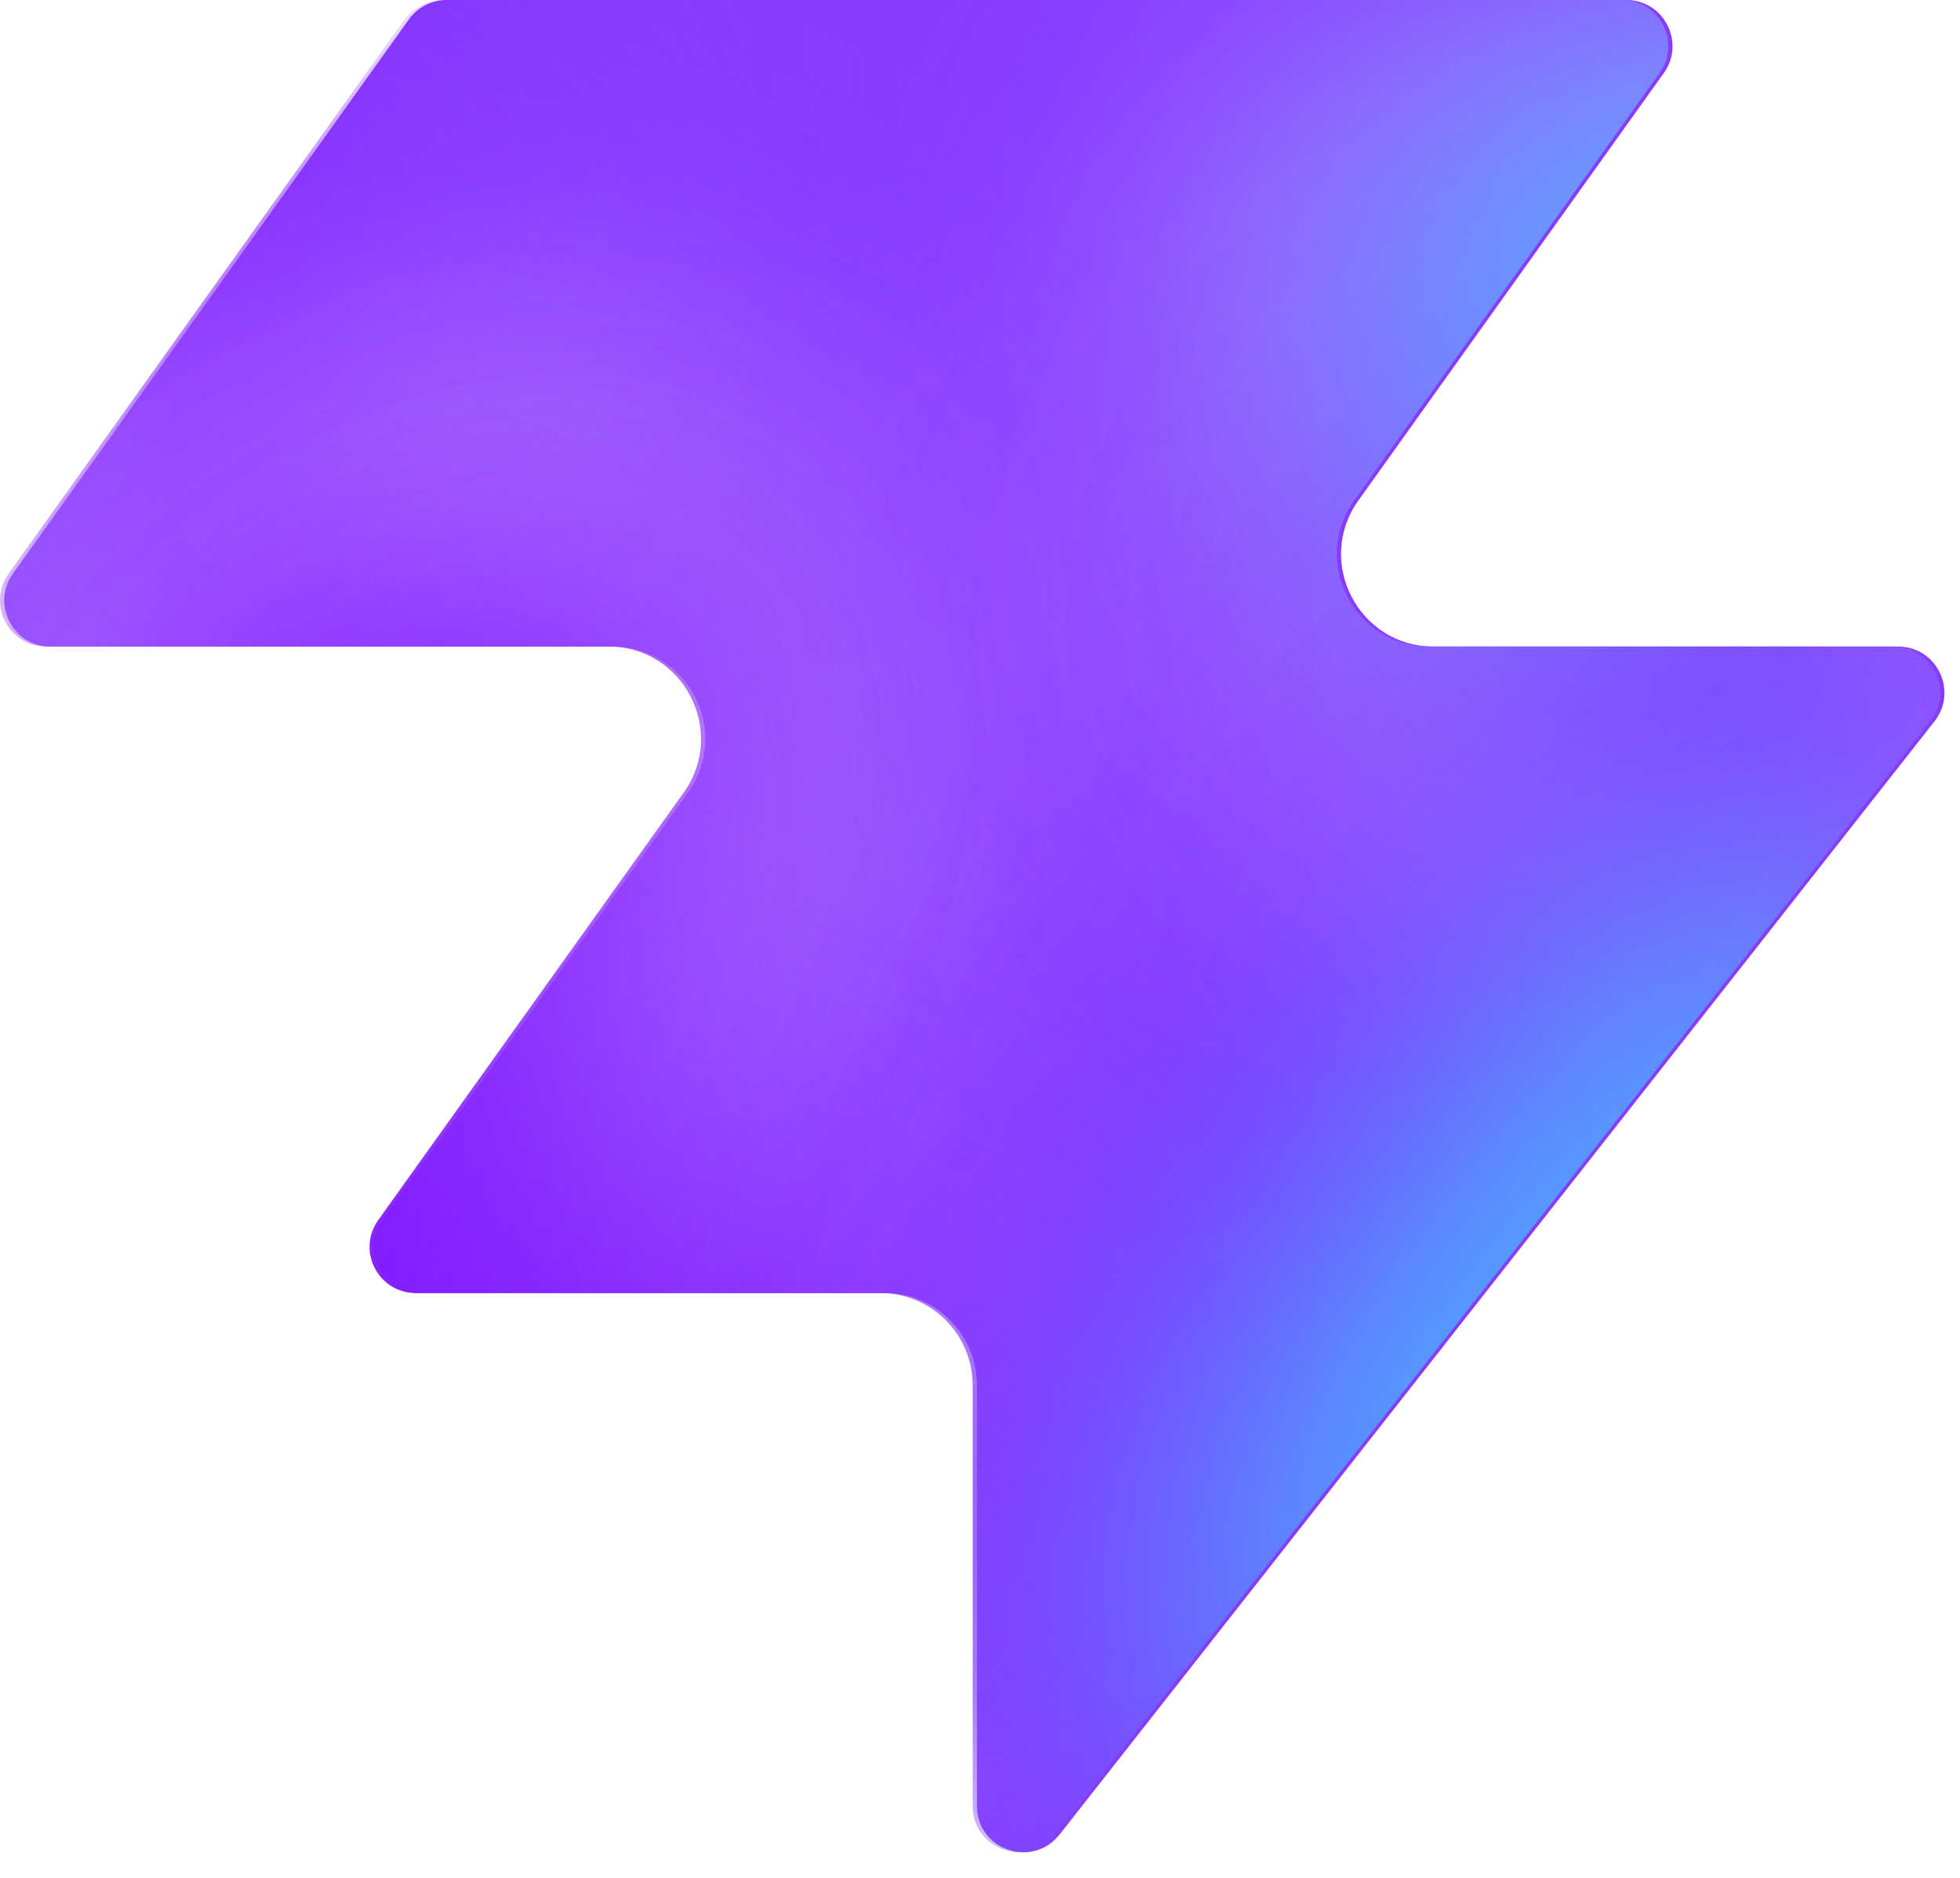
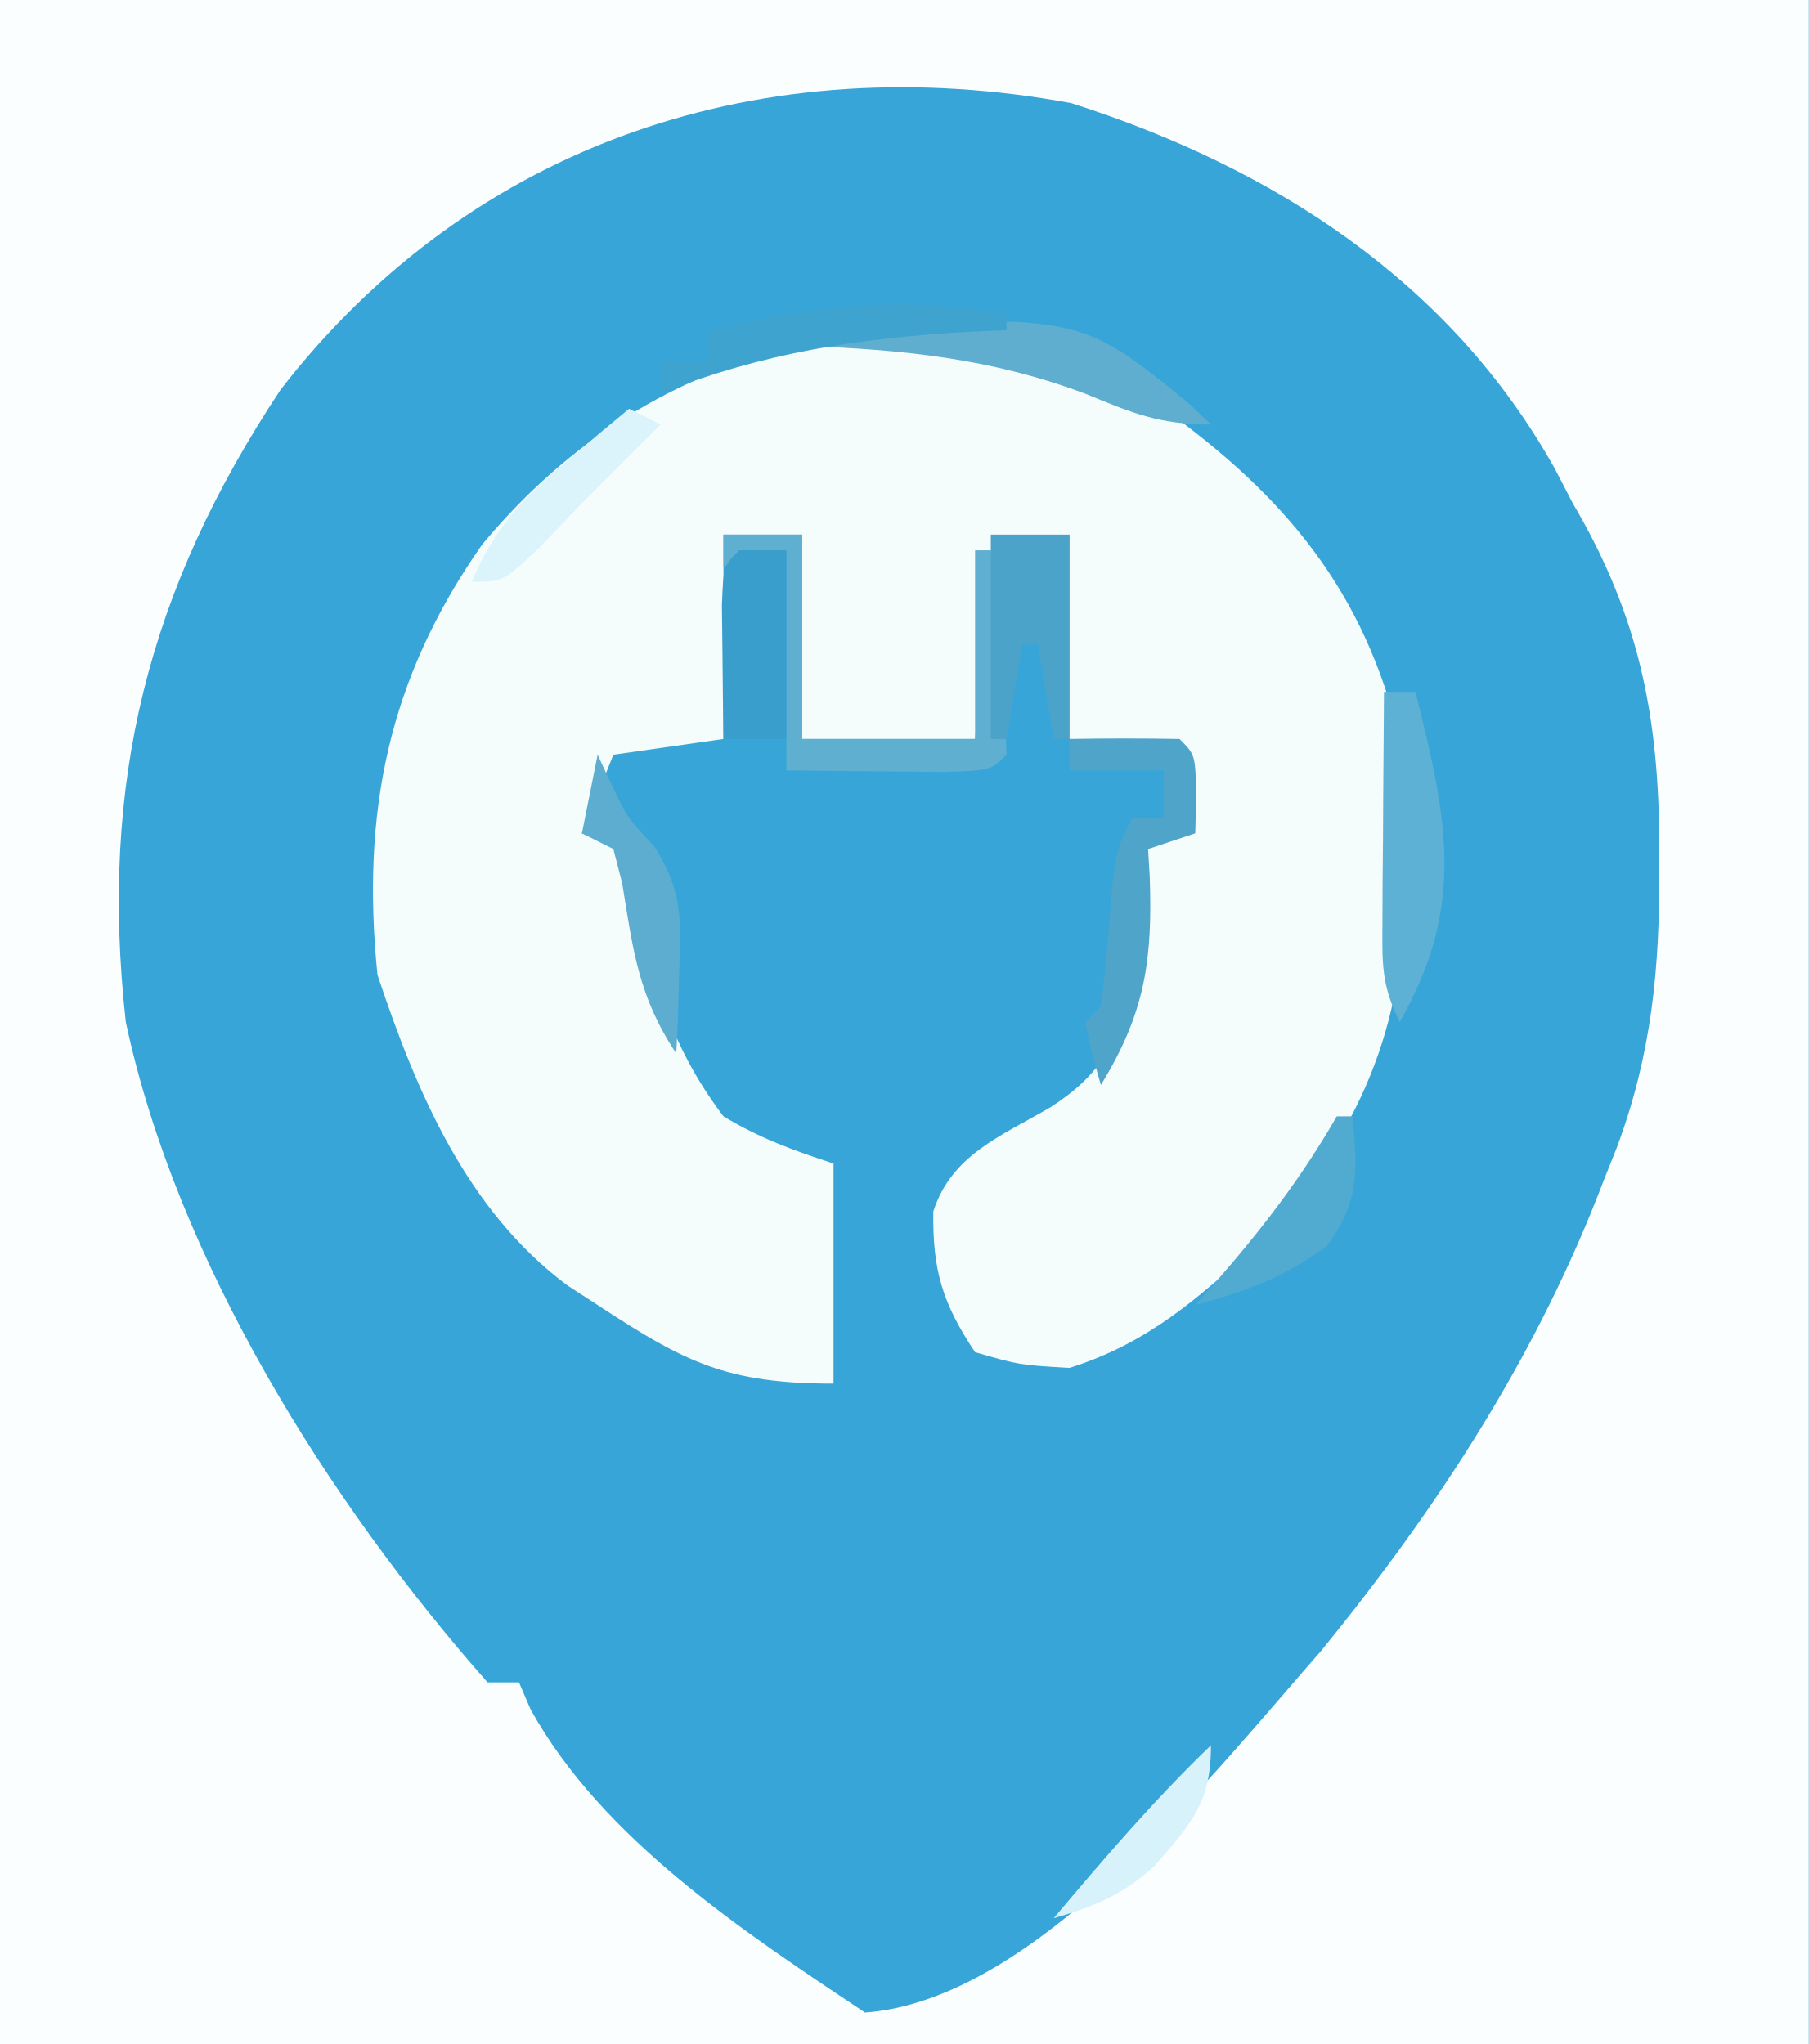
- <svg xmlns="http://www.w3.org/2000/svg" width="48" height="46" fill="none" viewBox="0 0 48 46">
-   <path fill="#863bff" d="M25.946 44.938c-.664.845-2.021.375-2.021-.698V33.937a2.26 2.26 0 0 0-2.262-2.262H10.287c-.92 0-1.456-1.04-.92-1.788l7.48-10.471c1.07-1.497 0-3.578-1.842-3.578H1.237c-.92 0-1.456-1.04-.92-1.788L10.013.474c.214-.297.556-.474.92-.474h28.894c.92 0 1.456 1.04.92 1.788l-7.48 10.471c-1.07 1.498 0 3.579 1.842 3.579h11.377c.943 0 1.473 1.088.89 1.83L25.947 44.94z" style="fill:#863bff;fill:color(display-p3 .525 .23 1);fill-opacity:1" />
-   <mask id="a" width="48" height="46" x="0" y="0" maskUnits="userSpaceOnUse" style="mask-type:alpha">
-     <path fill="#000" d="M25.842 44.938c-.664.844-2.021.375-2.021-.698V33.937a2.26 2.26 0 0 0-2.262-2.262H10.183c-.92 0-1.456-1.04-.92-1.788l7.48-10.471c1.07-1.498 0-3.579-1.842-3.579H1.133c-.92 0-1.456-1.04-.92-1.787L9.91.473c.214-.297.556-.474.92-.474h28.894c.92 0 1.456 1.04.92 1.788l-7.48 10.471c-1.07 1.498 0 3.578 1.842 3.578h11.377c.943 0 1.473 1.088.89 1.832L25.843 44.94z" style="fill:#000;fill-opacity:1" />
-   </mask>
-   <g mask="url(#a)">
-     <g filter="url(#b)">
-       <ellipse cx="5.508" cy="14.704" fill="#ede6ff" rx="5.508" ry="14.704" style="fill:#ede6ff;fill:color(display-p3 .927 .903 1);fill-opacity:1" transform="matrix(.00324 1 1 -.00324 -4.47 31.516)" />
-     </g>
-     <g filter="url(#c)">
-       <ellipse cx="10.399" cy="29.851" fill="#ede6ff" rx="10.399" ry="29.851" style="fill:#ede6ff;fill:color(display-p3 .927 .903 1);fill-opacity:1" transform="matrix(.00324 1 1 -.00324 -39.328 7.883)" />
-     </g>
-     <g filter="url(#d)">
-       <ellipse cx="5.508" cy="30.487" fill="#7e14ff" rx="5.508" ry="30.487" style="fill:#7e14ff;fill:color(display-p3 .492 .077 1);fill-opacity:1" transform="rotate(89.814 -25.913 -14.639)scale(1 -1)" />
-     </g>
-     <g filter="url(#e)">
-       <ellipse cx="5.508" cy="30.599" fill="#7e14ff" rx="5.508" ry="30.599" style="fill:#7e14ff;fill:color(display-p3 .492 .077 1);fill-opacity:1" transform="rotate(89.814 -32.644 -3.334)scale(1 -1)" />
-     </g>
-     <g filter="url(#f)">
-       <ellipse cx="5.508" cy="30.599" fill="#7e14ff" rx="5.508" ry="30.599" style="fill:#7e14ff;fill:color(display-p3 .492 .077 1);fill-opacity:1" transform="matrix(.00324 1 1 -.00324 -34.34 30.47)" />
-     </g>
-     <g filter="url(#g)">
-       <ellipse cx="14.072" cy="22.078" fill="#ede6ff" rx="14.072" ry="22.078" style="fill:#ede6ff;fill:color(display-p3 .927 .903 1);fill-opacity:1" transform="rotate(93.35 24.506 48.493)scale(-1 1)" />
-     </g>
-     <g filter="url(#h)">
-       <ellipse cx="3.47" cy="21.501" fill="#7e14ff" rx="3.47" ry="21.501" style="fill:#7e14ff;fill:color(display-p3 .492 .077 1);fill-opacity:1" transform="rotate(89.009 28.708 47.59)scale(-1 1)" />
-     </g>
-     <g filter="url(#i)">
-       <ellipse cx="3.47" cy="21.501" fill="#7e14ff" rx="3.47" ry="21.501" style="fill:#7e14ff;fill:color(display-p3 .492 .077 1);fill-opacity:1" transform="rotate(89.009 28.708 47.59)scale(-1 1)" />
-     </g>
-     <g filter="url(#j)">
-       <ellipse cx=".387" cy="8.972" fill="#7e14ff" rx="4.407" ry="29.108" style="fill:#7e14ff;fill:color(display-p3 .492 .077 1);fill-opacity:1" transform="rotate(39.51 .387 8.972)" />
-     </g>
-     <g filter="url(#k)">
-       <ellipse cx="47.523" cy="-6.092" fill="#7e14ff" rx="4.407" ry="29.108" style="fill:#7e14ff;fill:color(display-p3 .492 .077 1);fill-opacity:1" transform="rotate(37.892 47.523 -6.092)" />
-     </g>
-     <g filter="url(#l)">
-       <ellipse cx="41.412" cy="6.333" fill="#47bfff" rx="5.971" ry="9.665" style="fill:#47bfff;fill:color(display-p3 .28 .748 1);fill-opacity:1" transform="rotate(37.892 41.412 6.333)" />
-     </g>
-     <g filter="url(#m)">
-       <ellipse cx="-1.879" cy="38.332" fill="#7e14ff" rx="4.407" ry="29.108" style="fill:#7e14ff;fill:color(display-p3 .492 .077 1);fill-opacity:1" transform="rotate(37.892 -1.88 38.332)" />
-     </g>
-     <g filter="url(#n)">
-       <ellipse cx="-1.879" cy="38.332" fill="#7e14ff" rx="4.407" ry="29.108" style="fill:#7e14ff;fill:color(display-p3 .492 .077 1);fill-opacity:1" transform="rotate(37.892 -1.88 38.332)" />
-     </g>
-     <g filter="url(#o)">
-       <ellipse cx="35.651" cy="29.907" fill="#7e14ff" rx="4.407" ry="29.108" style="fill:#7e14ff;fill:color(display-p3 .492 .077 1);fill-opacity:1" transform="rotate(37.892 35.651 29.907)" />
-     </g>
-     <g filter="url(#p)">
-       <ellipse cx="38.418" cy="32.4" fill="#47bfff" rx="5.971" ry="15.297" style="fill:#47bfff;fill:color(display-p3 .28 .748 1);fill-opacity:1" transform="rotate(37.892 38.418 32.4)" />
-     </g>
-   </g>
-   <defs>
-     <filter id="b" width="60.045" height="41.654" x="-19.77" y="16.149" color-interpolation-filters="sRGB" filterUnits="userSpaceOnUse">
-       <feFlood flood-opacity="0" result="BackgroundImageFix" />
-       <feBlend in="SourceGraphic" in2="BackgroundImageFix" result="shape" />
-       <feGaussianBlur result="effect1_foregroundBlur_2002_17158" stdDeviation="7.659" />
-     </filter>
-     <filter id="c" width="90.34" height="51.437" x="-54.613" y="-7.533" color-interpolation-filters="sRGB" filterUnits="userSpaceOnUse">
-       <feFlood flood-opacity="0" result="BackgroundImageFix" />
-       <feBlend in="SourceGraphic" in2="BackgroundImageFix" result="shape" />
-       <feGaussianBlur result="effect1_foregroundBlur_2002_17158" stdDeviation="7.659" />
-     </filter>
-     <filter id="d" width="79.355" height="29.4" x="-49.64" y="2.03" color-interpolation-filters="sRGB" filterUnits="userSpaceOnUse">
-       <feFlood flood-opacity="0" result="BackgroundImageFix" />
-       <feBlend in="SourceGraphic" in2="BackgroundImageFix" result="shape" />
-       <feGaussianBlur result="effect1_foregroundBlur_2002_17158" stdDeviation="4.596" />
-     </filter>
-     <filter id="e" width="79.579" height="29.4" x="-45.045" y="20.029" color-interpolation-filters="sRGB" filterUnits="userSpaceOnUse">
-       <feFlood flood-opacity="0" result="BackgroundImageFix" />
-       <feBlend in="SourceGraphic" in2="BackgroundImageFix" result="shape" />
-       <feGaussianBlur result="effect1_foregroundBlur_2002_17158" stdDeviation="4.596" />
-     </filter>
-     <filter id="f" width="79.579" height="29.4" x="-43.513" y="21.178" color-interpolation-filters="sRGB" filterUnits="userSpaceOnUse">
-       <feFlood flood-opacity="0" result="BackgroundImageFix" />
-       <feBlend in="SourceGraphic" in2="BackgroundImageFix" result="shape" />
-       <feGaussianBlur result="effect1_foregroundBlur_2002_17158" stdDeviation="4.596" />
-     </filter>
-     <filter id="g" width="74.749" height="58.852" x="15.756" y="-17.901" color-interpolation-filters="sRGB" filterUnits="userSpaceOnUse">
-       <feFlood flood-opacity="0" result="BackgroundImageFix" />
-       <feBlend in="SourceGraphic" in2="BackgroundImageFix" result="shape" />
-       <feGaussianBlur result="effect1_foregroundBlur_2002_17158" stdDeviation="7.659" />
-     </filter>
-     <filter id="h" width="61.377" height="25.362" x="23.548" y="2.284" color-interpolation-filters="sRGB" filterUnits="userSpaceOnUse">
-       <feFlood flood-opacity="0" result="BackgroundImageFix" />
-       <feBlend in="SourceGraphic" in2="BackgroundImageFix" result="shape" />
-       <feGaussianBlur result="effect1_foregroundBlur_2002_17158" stdDeviation="4.596" />
-     </filter>
-     <filter id="i" width="61.377" height="25.362" x="23.548" y="2.284" color-interpolation-filters="sRGB" filterUnits="userSpaceOnUse">
-       <feFlood flood-opacity="0" result="BackgroundImageFix" />
-       <feBlend in="SourceGraphic" in2="BackgroundImageFix" result="shape" />
-       <feGaussianBlur result="effect1_foregroundBlur_2002_17158" stdDeviation="4.596" />
-     </filter>
-     <filter id="j" width="56.045" height="63.649" x="-27.636" y="-22.853" color-interpolation-filters="sRGB" filterUnits="userSpaceOnUse">
-       <feFlood flood-opacity="0" result="BackgroundImageFix" />
-       <feBlend in="SourceGraphic" in2="BackgroundImageFix" result="shape" />
-       <feGaussianBlur result="effect1_foregroundBlur_2002_17158" stdDeviation="4.596" />
-     </filter>
-     <filter id="k" width="54.814" height="64.646" x="20.116" y="-38.415" color-interpolation-filters="sRGB" filterUnits="userSpaceOnUse">
-       <feFlood flood-opacity="0" result="BackgroundImageFix" />
-       <feBlend in="SourceGraphic" in2="BackgroundImageFix" result="shape" />
-       <feGaussianBlur result="effect1_foregroundBlur_2002_17158" stdDeviation="4.596" />
-     </filter>
-     <filter id="l" width="33.541" height="35.313" x="24.641" y="-11.323" color-interpolation-filters="sRGB" filterUnits="userSpaceOnUse">
-       <feFlood flood-opacity="0" result="BackgroundImageFix" />
-       <feBlend in="SourceGraphic" in2="BackgroundImageFix" result="shape" />
-       <feGaussianBlur result="effect1_foregroundBlur_2002_17158" stdDeviation="4.596" />
-     </filter>
-     <filter id="m" width="54.814" height="64.646" x="-29.286" y="6.009" color-interpolation-filters="sRGB" filterUnits="userSpaceOnUse">
-       <feFlood flood-opacity="0" result="BackgroundImageFix" />
-       <feBlend in="SourceGraphic" in2="BackgroundImageFix" result="shape" />
-       <feGaussianBlur result="effect1_foregroundBlur_2002_17158" stdDeviation="4.596" />
-     </filter>
-     <filter id="n" width="54.814" height="64.646" x="-29.286" y="6.009" color-interpolation-filters="sRGB" filterUnits="userSpaceOnUse">
-       <feFlood flood-opacity="0" result="BackgroundImageFix" />
-       <feBlend in="SourceGraphic" in2="BackgroundImageFix" result="shape" />
-       <feGaussianBlur result="effect1_foregroundBlur_2002_17158" stdDeviation="4.596" />
-     </filter>
-     <filter id="o" width="54.814" height="64.646" x="8.244" y="-2.416" color-interpolation-filters="sRGB" filterUnits="userSpaceOnUse">
-       <feFlood flood-opacity="0" result="BackgroundImageFix" />
-       <feBlend in="SourceGraphic" in2="BackgroundImageFix" result="shape" />
-       <feGaussianBlur result="effect1_foregroundBlur_2002_17158" stdDeviation="4.596" />
-     </filter>
-     <filter id="p" width="39.409" height="43.623" x="18.713" y="10.588" color-interpolation-filters="sRGB" filterUnits="userSpaceOnUse">
-       <feFlood flood-opacity="0" result="BackgroundImageFix" />
-       <feBlend in="SourceGraphic" in2="BackgroundImageFix" result="shape" />
-       <feGaussianBlur result="effect1_foregroundBlur_2002_17158" stdDeviation="4.596" />
-     </filter>
-   </defs>
+ <svg xmlns="http://www.w3.org/2000/svg" version="1.1" width="115" height="130">
+   <path d="M0 0 C37.95 0 75.9 0 115 0 C115 42.9 115 85.8 115 130 C77.05 130 39.1 130 0 130 C0 87.1 0 44.2 0 0 Z " fill="#38A5D9" transform="translate(0,0)" />
+   <path d="M0 0 C37.95 0 75.9 0 115 0 C115 42.9 115 85.8 115 130 C77.05 130 39.1 130 0 130 C0 87.1 0 44.2 0 0 Z M17.848 24.773 C9.421 37.493 6.308 49.799 8 65 C11.239 80.174 20.861 95.514 31 107 C31.66 107 32.32 107 33 107 C33.367 107.855 33.367 107.855 33.742 108.727 C38.301 116.967 47.313 122.875 55 128 C65.918 127.204 77.085 112.854 84 105 C91.478 95.82 97.794 86.106 102 75 C102.263 74.342 102.527 73.683 102.798 73.005 C105.031 67.023 105.543 61.546 105.5 55.188 C105.494 53.736 105.494 53.736 105.487 52.255 C105.306 44.627 103.905 38.631 100 32 C99.627 31.282 99.255 30.564 98.871 29.824 C92.214 17.879 80.916 10.647 68.125 6.562 C48.703 2.967 30.144 8.929 17.848 24.773 Z " fill="#FBFEFE" transform="translate(0,0)" />
+   <path d="M0 0 C7.759 5.61 12.739 11.591 15 21 C15.183 23.734 15.281 26.336 15.25 29.062 C15.262 30.084 15.262 30.084 15.273 31.127 C15.24 39.924 11.905 46.975 5.848 53.219 C2.096 56.665 -1.073 59.448 -6 61 C-9.188 60.812 -9.188 60.812 -12 60 C-14.073 56.89 -14.711 54.79 -14.656 51.051 C-13.501 47.439 -10.332 46.252 -7.199 44.418 C-4.062 42.395 -3.109 40.535 -2 37 C-1.678 34.615 -1.441 32.259 -1.309 29.855 C-1.207 29.243 -1.105 28.631 -1 28 C-0.34 27.67 0.32 27.34 1 27 C1 25.35 1 23.7 1 22 C-1.31 21.67 -3.62 21.34 -6 21 C-6 16.71 -6 12.42 -6 8 C-7.65 8.33 -9.3 8.66 -11 9 C-11.33 12.96 -11.66 16.92 -12 21 C-15.63 21 -19.26 21 -23 21 C-23 16.71 -23 12.42 -23 8 C-24.65 8 -26.3 8 -28 8 C-28 12.29 -28 16.58 -28 21 C-30.31 21.33 -32.62 21.66 -35 22 C-35.99 24.475 -35.99 24.475 -37 27 C-36.01 27.33 -35.02 27.66 -34 28 C-33.853 28.961 -33.853 28.961 -33.703 29.941 C-32.696 35.765 -31.589 40.247 -28 45 C-25.681 46.396 -23.6 47.15 -21 48 C-21 52.62 -21 57.24 -21 62 C-27.845 62 -30.492 60.611 -36 57 C-36.951 56.383 -36.951 56.383 -37.922 55.754 C-44.342 50.967 -47.519 43.442 -50 36 C-51.038 25.699 -49.334 17.197 -43.355 8.648 C-32.342 -4.628 -15.599 -8.592 0 0 Z " fill="#F4FCFC" transform="translate(74,26)" />
+   <path d="M0 0 C1.65 0 3.3 0 5 0 C5 4.29 5 8.58 5 13 C8.63 13 12.26 13 16 13 C16 9.04 16 5.08 16 1 C16.33 1 16.66 1 17 1 C17.194 3.145 17.38 5.291 17.562 7.438 C17.667 8.632 17.771 9.827 17.879 11.059 C17.919 12.029 17.959 13 18 14 C17 15 17 15 14.059 15.098 C10.706 15.065 7.353 15.033 4 15 C4 10.38 4 5.76 4 1 C2.68 1.33 1.36 1.66 0 2 C0 1.34 0 0.68 0 0 Z " fill="#5FAFD1" transform="translate(46,34)" />
+   <path d="M0 0 C2.333 -0.042 4.667 -0.041 7 0 C8 1 8 1 8.062 3.562 C8.042 4.367 8.021 5.171 8 6 C7.01 6.33 6.02 6.66 5 7 C5.035 7.58 5.07 8.16 5.105 8.758 C5.287 14.009 4.834 17.395 2 22 C1.438 20.062 1.438 20.062 1 18 C1.33 17.67 1.66 17.34 2 17 C2.208 15.359 2.368 13.711 2.5 12.062 C2.89 7.22 2.89 7.22 4 5 C4.66 5 5.32 5 6 5 C6 4.01 6 3.02 6 2 C4.02 2 2.04 2 0 2 C0 1.34 0 0.68 0 0 Z " fill="#4FA4C9" transform="translate(68,47)" />
+   <path d="M0 0 C1.65 0 3.3 0 5 0 C5 4.29 5 8.58 5 13 C4.67 13 4.34 13 4 13 C3.67 11.02 3.34 9.04 3 7 C2.67 7 2.34 7 2 7 C1.67 8.98 1.34 10.96 1 13 C0.67 13 0.34 13 0 13 C0 8.71 0 4.42 0 0 Z " fill="#4BA3C9" transform="translate(63,34)" />
+   <path d="M0 0 C0.99 0 1.98 0 3 0 C3 3.96 3 7.92 3 12 C1.68 12 0.36 12 -1 12 C-1.027 10.188 -1.046 8.375 -1.062 6.562 C-1.074 5.553 -1.086 4.544 -1.098 3.504 C-1 1 -1 1 0 0 Z " fill="#399ECC" transform="translate(47,35)" />
+   <path d="M0 0 C0.66 0 1.32 0 2 0 C3.982 7.962 5.267 13.532 1 21 C-0.174 18.651 -0.115 17.262 -0.098 14.648 C-0.094 13.798 -0.091 12.947 -0.088 12.07 C-0.08 11.181 -0.071 10.291 -0.062 9.375 C-0.058 8.478 -0.053 7.581 -0.049 6.656 C-0.037 4.437 -0.021 2.219 0 0 Z " fill="#5DB1D4" transform="translate(88,44)" />
+   <path d="M0 0 C0.268 0.578 0.536 1.155 0.812 1.75 C1.905 4.03 1.905 4.03 3.562 5.781 C5.4 8.618 5.307 10.403 5.188 13.75 C5.147 15.227 5.147 15.227 5.105 16.734 C5.071 17.482 5.036 18.23 5 19 C2.59 15.385 2.248 12.404 1.562 8.18 C1.377 7.46 1.191 6.741 1 6 C0.34 5.67 -0.32 5.34 -1 5 C-0.67 3.35 -0.34 1.7 0 0 Z " fill="#5CADCF" transform="translate(38,48)" />
+   <path d="M0 0 C17.556 -1.088 17.556 -1.088 24.629 4.688 C25.081 5.121 25.534 5.554 26 6 C22.745 6 21.047 5.294 18.062 4.062 C12.068 1.795 6.369 1.222 0 1 C0 0.67 0 0.34 0 0 Z " fill="#5FAECF" transform="translate(51,21)" />
+   <path d="M0 0 C0 0.33 0 0.66 0 1 C-0.834 1.037 -1.668 1.075 -2.527 1.113 C-9.555 1.524 -15.439 2.442 -22 5 C-22 4.34 -22 3.68 -22 3 C-21.01 3 -20.02 3 -19 3 C-19 2.34 -19 1.68 -19 1 C-12.313 -0.487 -6.761 -1.276 0 0 Z " fill="#3FA3CF" transform="translate(64,20)" />
+   <path d="M0 0 C0.33 0 0.66 0 1 0 C1.317 3.491 1.465 5.356 -0.625 8.25 C-3.321 10.236 -5.784 11.123 -9 12 C-8.602 11.553 -8.203 11.105 -7.793 10.645 C-4.809 7.24 -2.267 3.938 0 0 Z " fill="#51AAD0" transform="translate(85,71)" />
+   <path d="M0 0 C0.66 0.33 1.32 0.66 2 1 C0.333 2.667 -1.333 4.333 -3 6 C-3.887 6.928 -4.774 7.856 -5.688 8.812 C-8 11 -8 11 -10 11 C-8.552 7.556 -6.723 5.639 -3.875 3.25 C-3.151 2.636 -2.426 2.023 -1.68 1.391 C-0.848 0.702 -0.848 0.702 0 0 Z " fill="#DBF4FB" transform="translate(40,26)" />
+   <path d="M0 0 C0 3.631 -1.228 4.958 -3.555 7.637 C-5.491 9.463 -7.46 10.274 -10 11 C-6.792 7.194 -3.593 3.454 0 0 Z " fill="#D7F2FA" transform="translate(77,111)" />
</svg>
